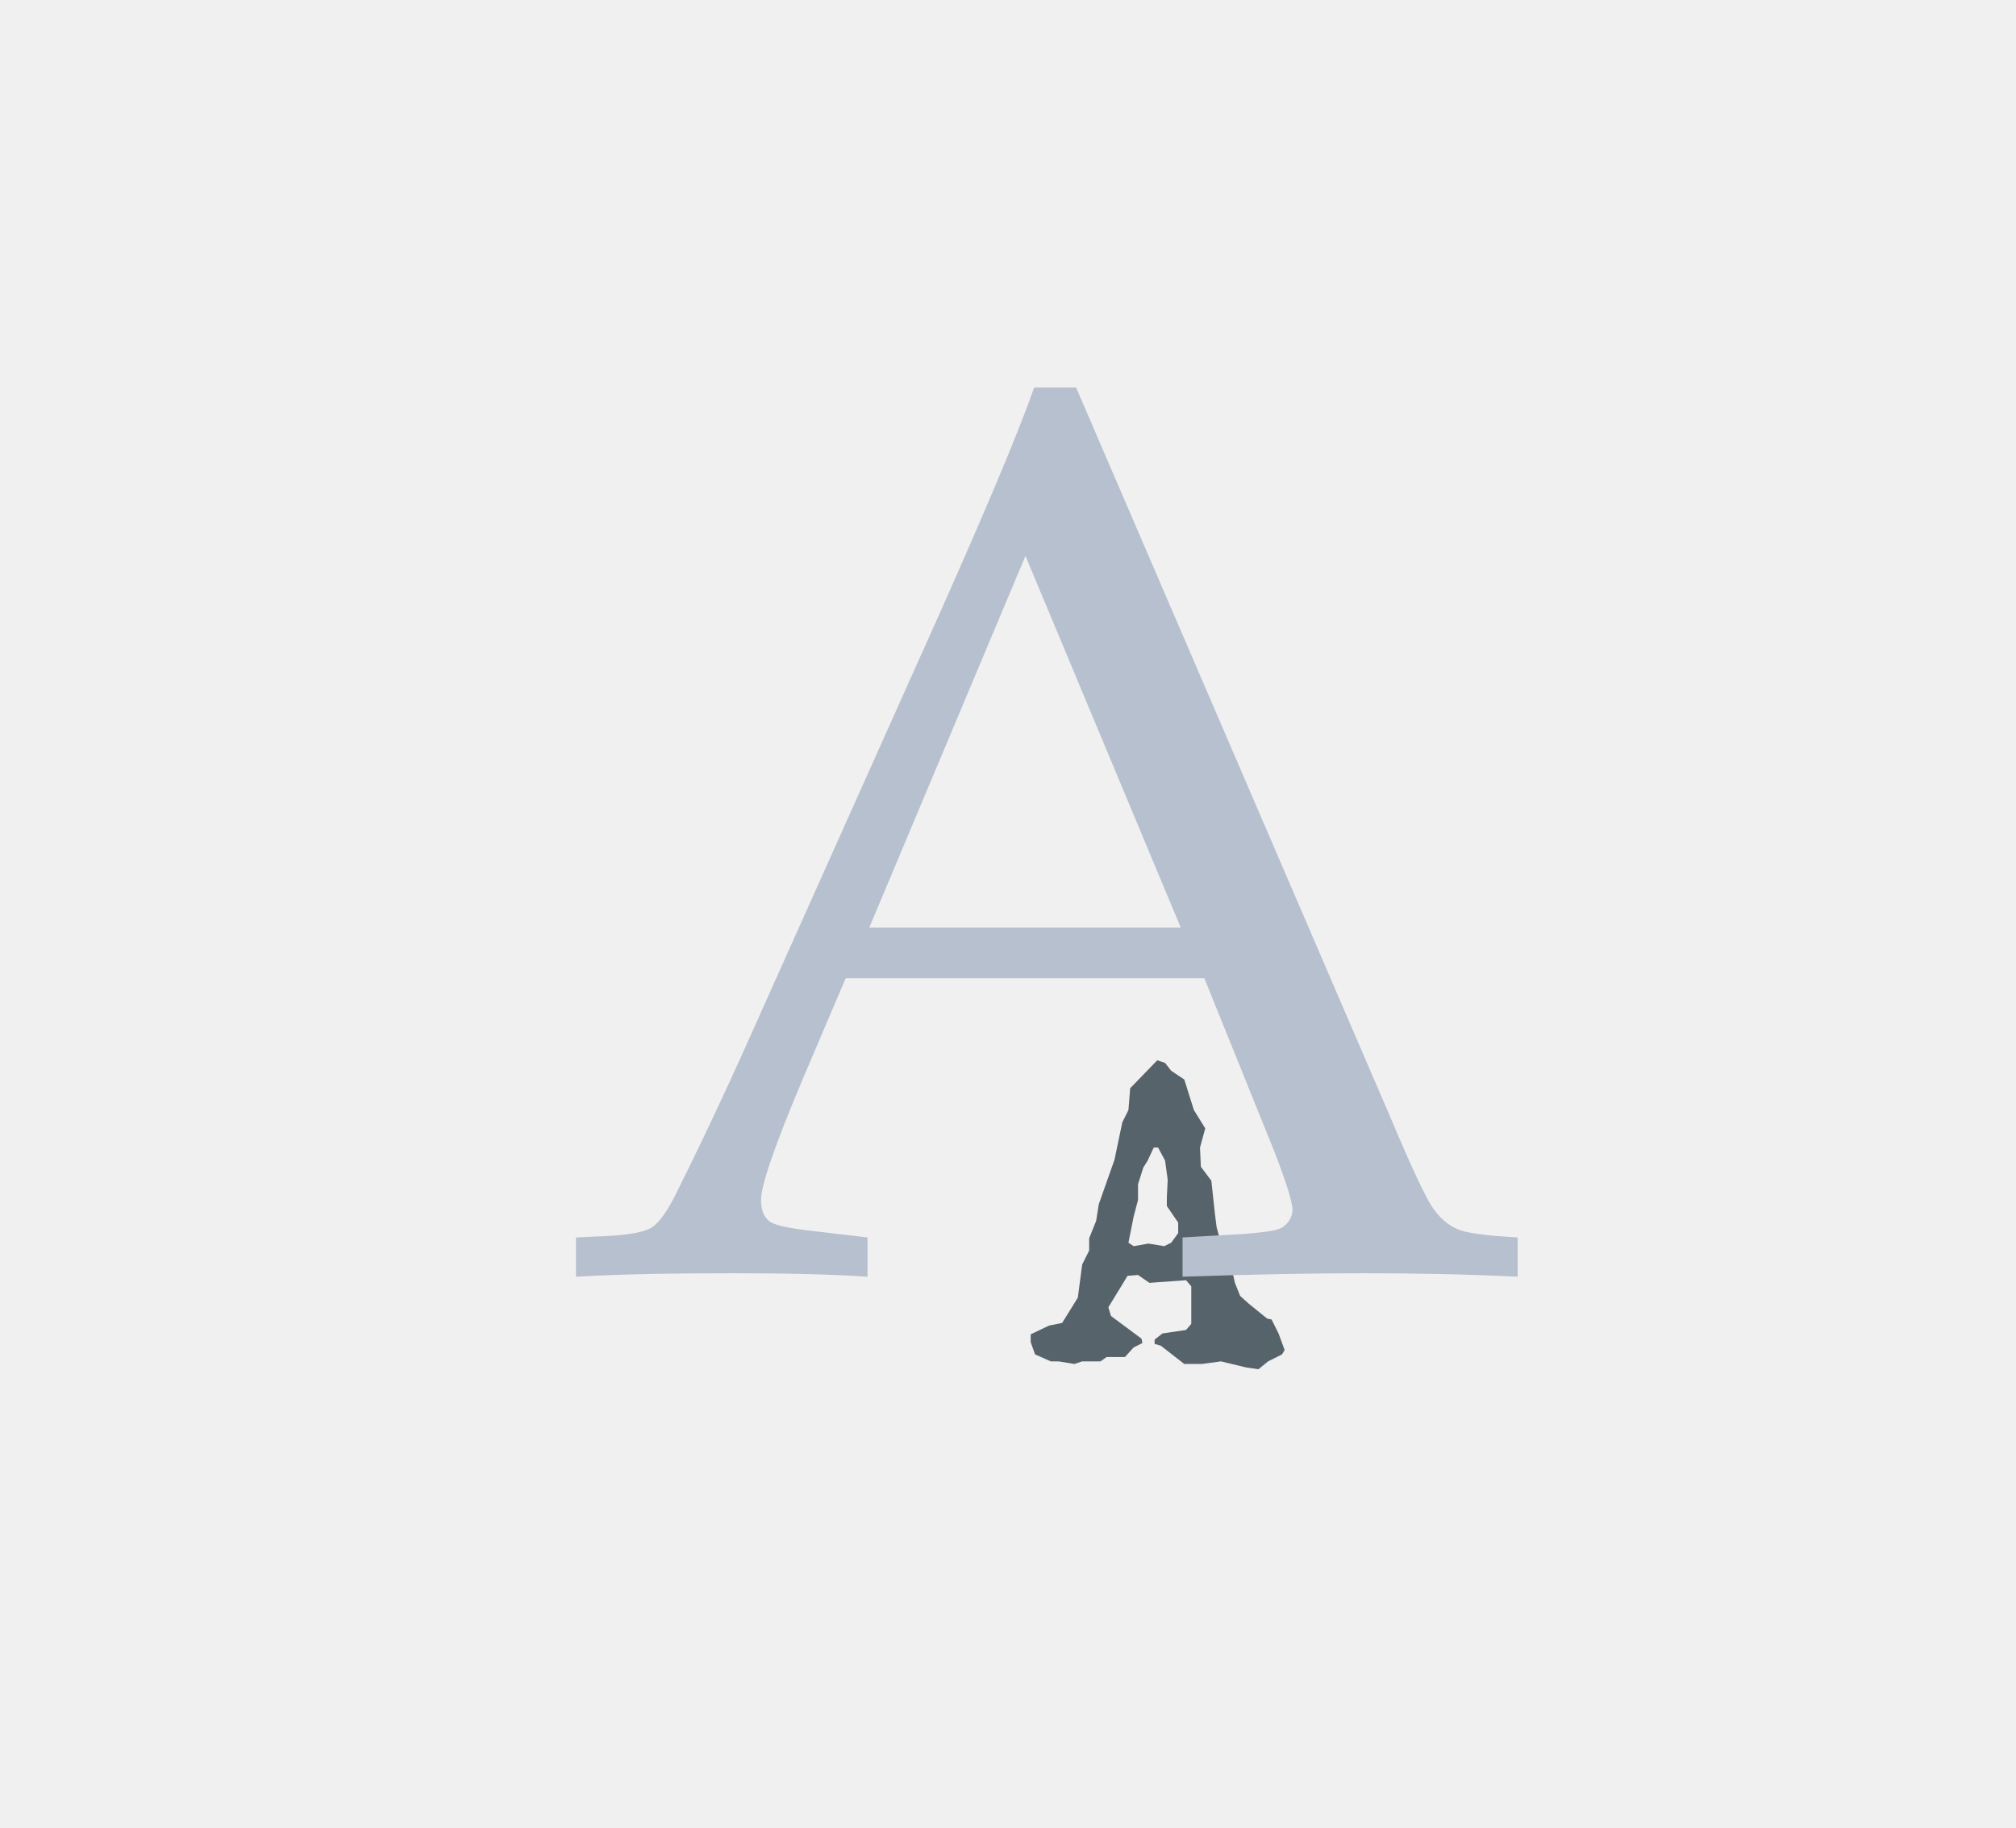
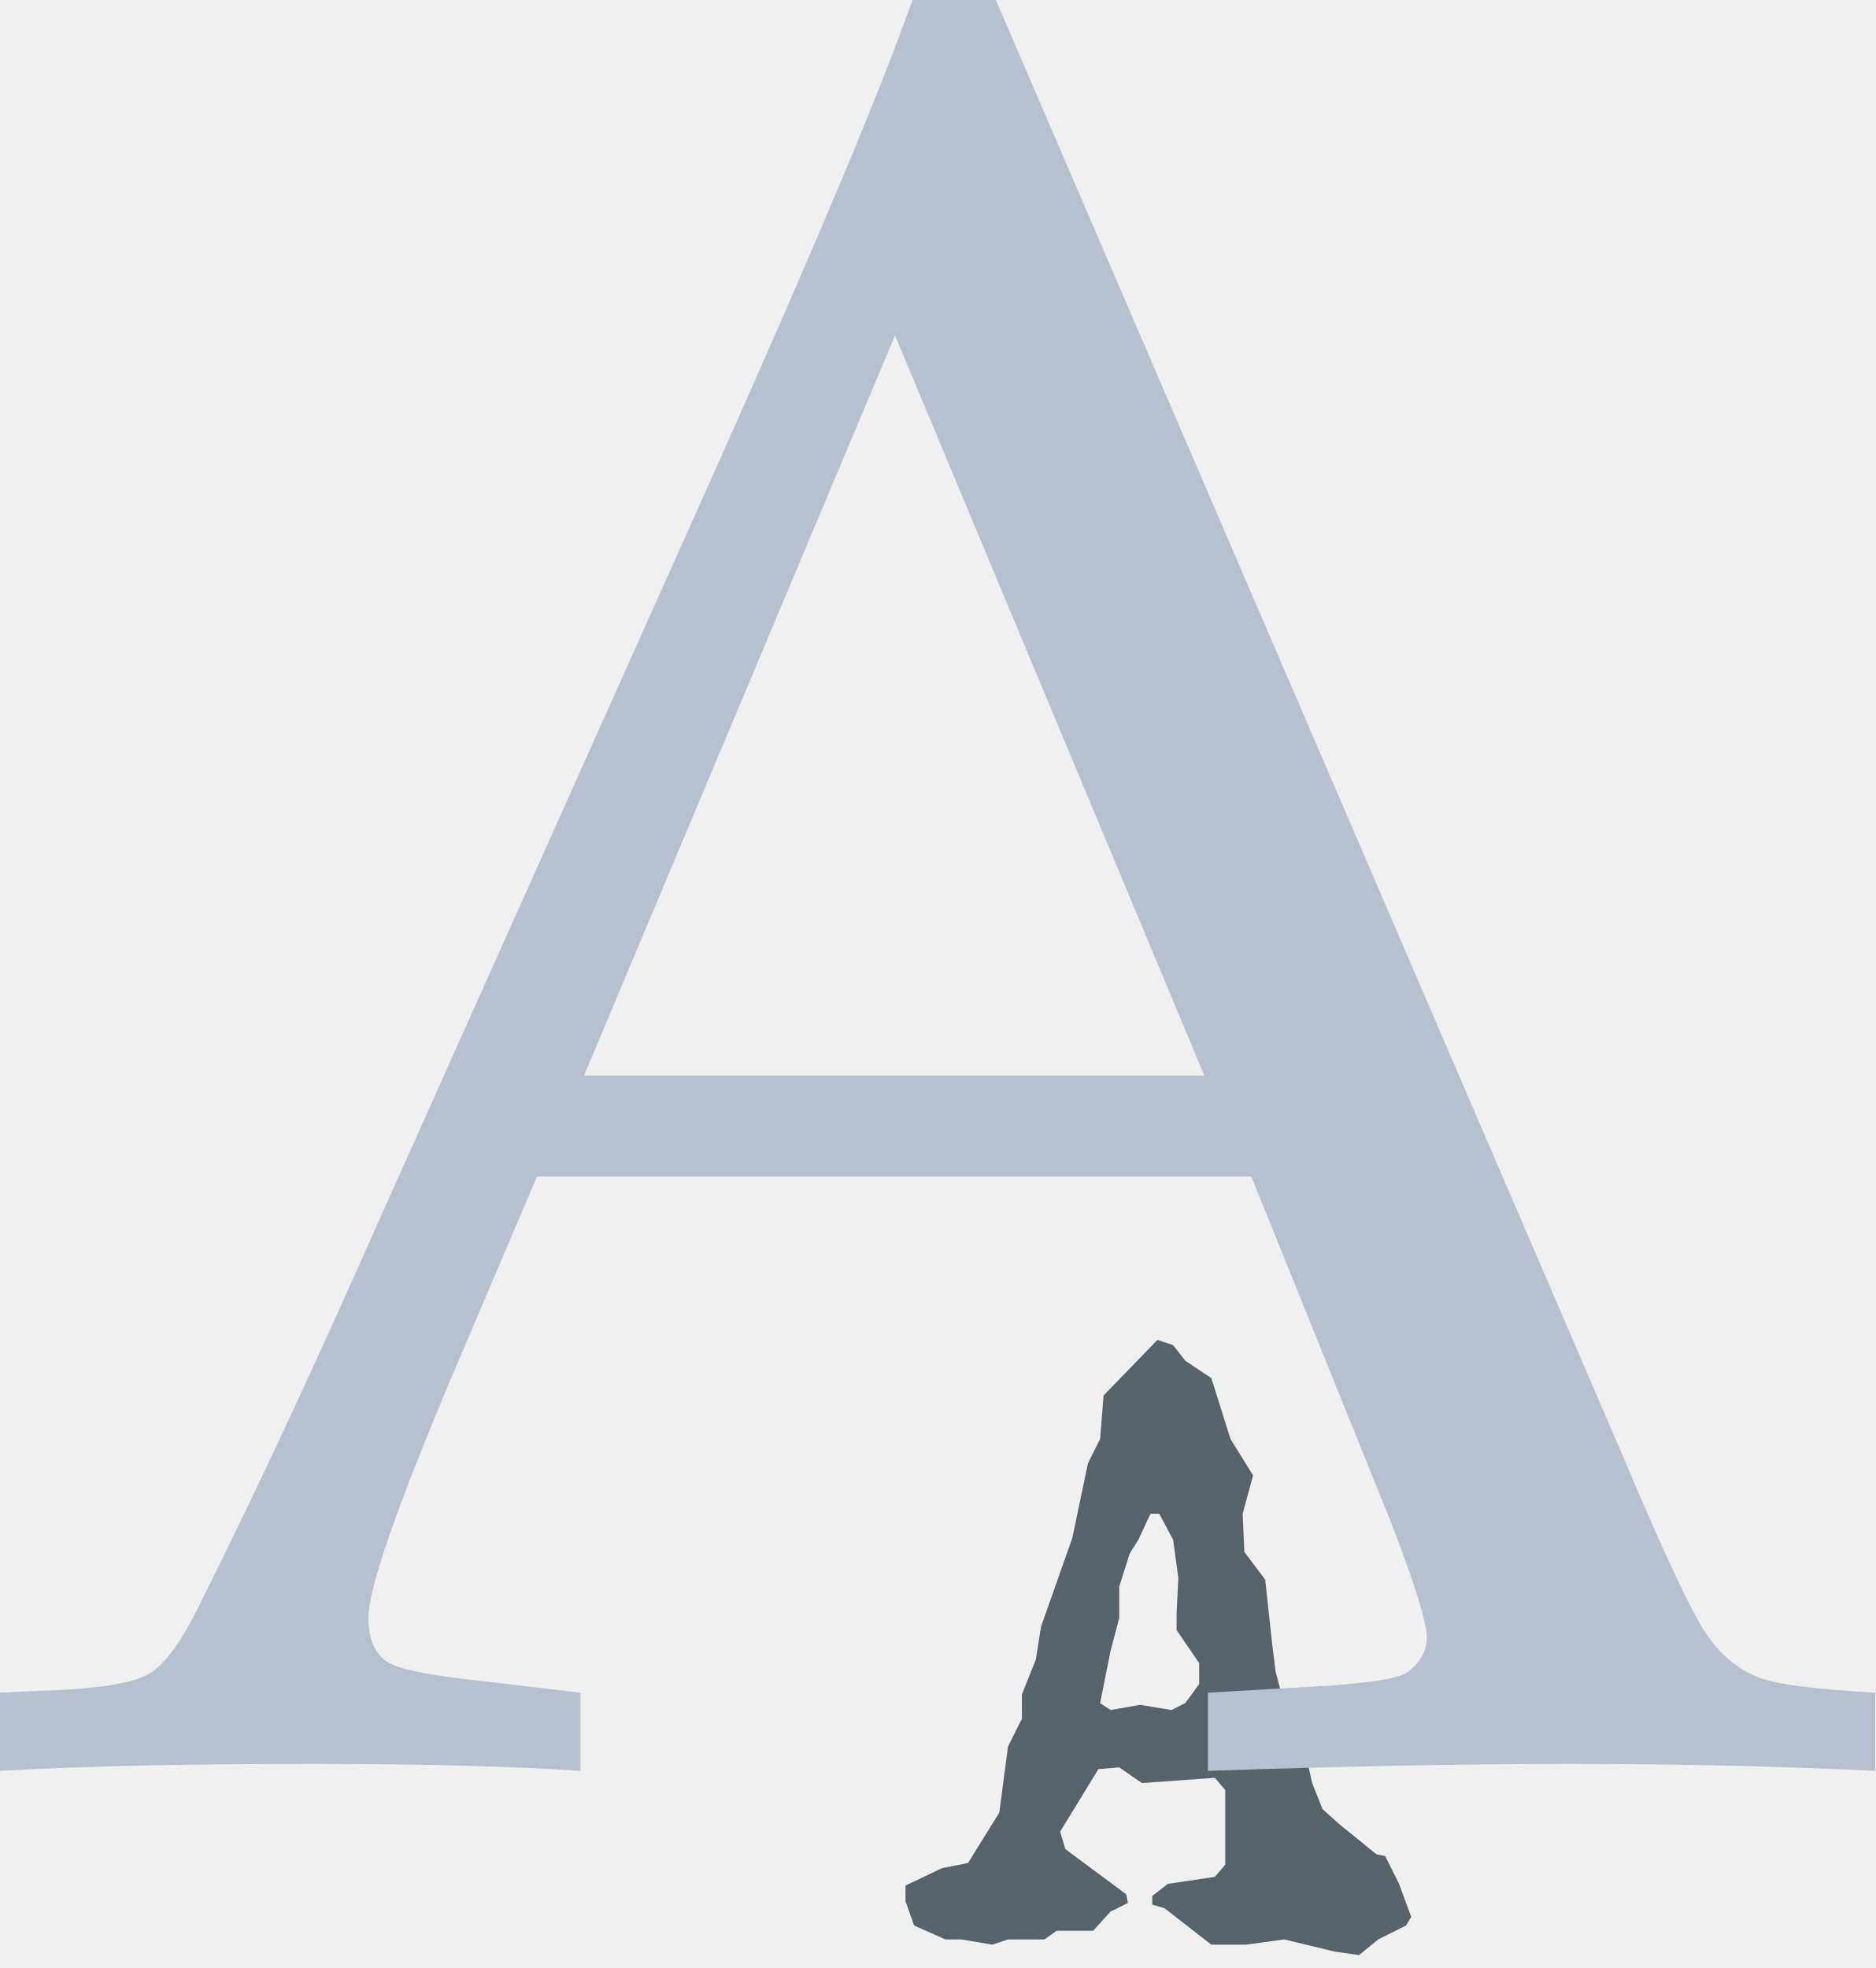
- <svg xmlns="http://www.w3.org/2000/svg" version="1.1" x="0px" y="0px" viewBox="0 0 231 209.4" style="enable-background:new 0 0 231 209.4;" xml:space="preserve">
-   <style type="text/css">
- 	.st0{display:none;}
- 	.st1{display:inline;fill-rule:evenodd;clip-rule:evenodd;fill:#61A6B5;}
- 	.st2{display:inline;fill-rule:evenodd;clip-rule:evenodd;fill:#FFFFFF;}
- 	.st3{display:inline;fill:#9C0F14;}
- 	.st4{display:inline;fill-rule:evenodd;clip-rule:evenodd;fill:#FEFEFE;}
- 	.st5{fill-rule:evenodd;clip-rule:evenodd;fill:#D3F2F7;}
- 	.st6{fill-rule:evenodd;clip-rule:evenodd;fill:#A4CAD8;}
- 	.st7{fill-rule:evenodd;clip-rule:evenodd;fill:#FEFEFE;}
- 	.st8{fill-rule:evenodd;clip-rule:evenodd;fill:#C6E4E9;}
- 	.st9{fill-rule:evenodd;clip-rule:evenodd;fill:#61A6B5;}
- 	.st10{fill-rule:evenodd;clip-rule:evenodd;fill:#72C0CF;}
- 	.st11{fill:#8C6521;}
- 	.st12{fill:#BE983D;}
- 	.st13{fill:#FEFEFE;}
- 	.st14{fill:#57636A;}
- 	.st15{fill:#B6C0CE;}
- 	.st16{fill:none;stroke:#586E76;stroke-width:1.417;stroke-linecap:round;stroke-linejoin:round;stroke-miterlimit:22.926;}
- 	.st17{fill-rule:evenodd;clip-rule:evenodd;fill:#6D0000;}
- 	.st18{fill-rule:evenodd;clip-rule:evenodd;fill:#B32025;}
- 	.st19{fill-rule:evenodd;clip-rule:evenodd;fill:#9C0F14;}
- 	.st20{fill-rule:evenodd;clip-rule:evenodd;fill:#F2CF9F;}
- 	.st21{fill-rule:evenodd;clip-rule:evenodd;fill:#E5A772;}
- 	.st22{fill-rule:evenodd;clip-rule:evenodd;fill:#C88D5B;}
- 	.st23{fill-rule:evenodd;clip-rule:evenodd;fill:#7B0000;}
- 	.st24{fill-rule:evenodd;clip-rule:evenodd;fill:#7E7C70;}
- 	.st25{fill-rule:evenodd;clip-rule:evenodd;fill:#686660;}
- 	.st26{fill:none;stroke:#2E2E2D;stroke-width:0.5;stroke-miterlimit:22.926;}
- 	.st27{fill-rule:evenodd;clip-rule:evenodd;fill:#414141;}
- 	.st28{fill-rule:evenodd;clip-rule:evenodd;fill:#DC824A;}
- 	
- 		.st29{fill-rule:evenodd;clip-rule:evenodd;fill:none;stroke:#586E76;stroke-width:1.206;stroke-linecap:round;stroke-linejoin:round;stroke-miterlimit:22.926;}
- 	.st30{display:inline;}
- 	.st31{fill:#444444;}
- 	.st32{fill:#9CBECC;}
- 	.st33{fill:#6D0000;}
- 	.st34{fill-rule:evenodd;clip-rule:evenodd;fill:#FFFFFF;}
- 	.st35{fill-rule:evenodd;clip-rule:evenodd;fill:#7C7B70;}
- 	.st36{fill-rule:evenodd;clip-rule:evenodd;fill:#676660;}
- 	.st37{fill:none;stroke:#323231;stroke-width:0.5;stroke-miterlimit:22.926;}
- 	.st38{fill-rule:evenodd;clip-rule:evenodd;fill:#434343;}
- </style>
-   <g id="Layer_2" class="st0">
-     <path class="st1" d="M120,33.1c42.7,0,77.4,34.6,77.4,77.4s-34.6,77.4-77.4,77.4s-77.4-34.6-77.4-77.4S77.3,33.1,120,33.1" />
-     <path class="st2" d="M120,25.2c42.7,0,77.4,34.6,77.4,77.4s-34.6,77.4-77.4,77.4s-77.4-34.6-77.4-77.4S77.3,25.2,120,25.2" />
-   </g>
-   <g id="Layer_1">
-     <path class="st14" d="M134.2,142.4l0.8-1.1v-1.2l-1.3-1.9v-1l0.1-2l-0.3-2.2l-0.8-1.5h-0.5l-0.7,1.5l-0.5,0.8l-0.6,1.9v1.8   l-0.5,1.9l-0.6,3l0.6,0.4l1.7-0.3l1.8,0.3L134.2,142.4z M146.5,152.8l0.7,1.9l-0.3,0.5l-1.6,0.8l-1.1,0.9l-1.4-0.2l-2.9-0.7   l-2.2,0.3h-2l-2.7-2.1l-0.7-0.2v-0.5l0.9-0.7l2.7-0.4l0.6-0.7v-4.3l-0.6-0.7l-4.2,0.3l-1.3-0.9l-1.2,0.1l-2.2,3.6l0.3,1l3.5,2.6   l0.1,0.5l-1,0.5l-1,1.1h-2.1l-0.7,0.5H124l-0.9,0.3l-1.8-0.3h-0.9l-1.8-0.8l-0.5-1.4v-0.9l2.1-1l1.5-0.3l1.8-2.9l0.5-3.8l0.8-1.6   v-1.4l0.8-2l0.3-1.9l1.8-5.1l0.9-4.3l0.7-1.4l0.2-2.5l3.1-3.2l0.9,0.3l0.7,0.9l1.5,1l1.1,3.5l1.3,2.1l-0.6,2.2l0.1,2.2l1.2,1.6   l0.4,3.7l0.2,1.6l0.5,1.9l1,1.8l0.6,2.7l0.6,1.5l1,0.9l2.1,1.7l0.5,0.1L146.5,152.8z" />
-     <path class="st15" d="M99.6,106.3h35.7l-17.8-42.6L99.6,106.3z M138,112.1H96.9l-4.9,11.5c-3.2,7.6-4.8,12.2-4.8,13.9   c0,1.1,0.3,1.9,0.9,2.4c0.6,0.5,2.1,0.8,4.5,1.1l6.8,0.8v4.5c-4.5-0.3-9.7-0.4-15.4-0.4c-6.8,0-12.8,0.1-18,0.4v-4.5l2.1-0.1   c3.3-0.1,5.5-0.4,6.5-1c1-0.6,2-2.1,3.1-4.4c3.4-6.8,6.8-14.2,10.3-22.1L107.8,70c5.2-11.7,8.8-20.2,10.7-25.6h4.8l36,83.6   c2.4,5.7,4,9.1,4.8,10.3c0.8,1.2,1.7,2,2.8,2.5c1,0.5,3.4,0.8,7,1v4.5c-6.2-0.3-12-0.4-17.6-0.4c-5.2,0-12.1,0.1-20.8,0.4v-4.5   l7-0.4c2.5-0.2,4-0.4,4.5-0.8c0.7-0.5,1.1-1.2,1.1-2c0-0.8-0.7-3.1-2.1-6.7L138,112.1z" />
-   </g>
-   <g id="Layer_3" class="st0">
-     <g class="st30">
-       <path class="st31" d="M101.4,92c1.7,0,3-0.3,3.8-1c0.8-0.7,1.2-1.5,1.2-2.6c0-0.9-0.3-1.8-0.9-2.8c-0.6-1-1.6-1.9-2.8-2.8    c-1.3-0.9-2.8-1.6-4.7-2.1c-1.9-0.5-4-0.8-6.4-0.8c-2.2,0-4.3,0.2-6.2,0.6c1.5,1.5,2.9,2.9,4.3,4.3c1.4,1.4,2.8,2.6,4.1,3.7    c1.4,1.1,2.7,1.9,3.9,2.5C99,91.7,100.2,92,101.4,92 M111.9,103.4c0.8,0,1.6,0,2.6,0c0.9,0,1.9,0,2.8-0.1c0.9,0,1.8-0.1,2.6-0.1    c0.8,0,1.4-0.1,1.9-0.2c1.2-2.9,2.4-5.8,3.6-8.6c1.2-2.9,2.3-5.5,3.4-8c1-2.4,1.9-4.6,2.7-6.4c0.8-1.8,1.3-3.1,1.7-3.9    c0,0,0-0.1,0.1-0.1c0,0,0-0.1,0-0.1c0,0,0-0.1,0-0.2c0-0.1-0.1-0.2-0.2-0.2c-0.5,0-1.2,0.4-2.2,1.3s-2.1,2-3.4,3.5    c-1.3,1.4-2.6,3.1-4.1,5c-1.5,1.9-3,3.8-4.5,5.8c-1.5,2-3,4-4.4,6c-1.4,2-2.8,3.9-3.9,5.5c-0.3,0.4-0.5,0.7-0.5,0.8H111.9z     M77.8,115c1.8,0,3.4-0.3,4.9-0.8c1.4-0.5,2.7-1.2,3.7-2.1c1-0.9,1.8-1.8,2.3-2.8c0.5-1,0.8-2.1,0.8-3.1c0-1.7-0.7-3.2-2.2-4.4    c-1.5-1.3-3.8-1.9-7.1-1.9c-1.5,0-3,0.3-4.4,0.8c-1.4,0.5-2.7,1.2-4,2.1c-1.2,0.9-2.3,2-3.4,3.2c-1,1.2-1.9,2.5-2.6,3.8    c1,1.6,2.5,2.9,4.5,3.8C72.3,114.6,74.8,115,77.8,115z M116.7,126c-0.2,0.4-0.3,0.8-0.3,1.1c0,0.6,0.3,1.1,0.8,1.4    c0.5,0.3,1.2,0.5,1.9,0.6c0.3,0,0.5,0.1,0.8,0.1s0.6,0,1.1,0c0.2,0,0.3,0.2,0.3,0.5c0,0.2-0.1,0.4-0.2,0.5    c-0.1,0.2-0.3,0.2-0.5,0.2c-0.2,0-0.5,0-1,0c-0.5,0-1.1-0.1-1.8-0.1c-0.7,0-1.4-0.1-2.2-0.1c-0.8,0-1.5,0-2.3,0c-0.5,0-1.2,0-2,0    c-0.8,0-1.5,0-2.2,0c-0.7,0-1.4,0-1.9,0c-0.6,0-0.9,0-1.1,0c-0.3,0-0.4-0.1-0.4-0.2c0-0.1,0-0.3-0.1-0.4c0-0.1,0-0.3,0.1-0.4    c0.1-0.2,0.2-0.3,0.4-0.3c0.9,0,1.7-0.1,2.3-0.3c0.6-0.2,1.1-0.5,1.6-0.8c0.5-0.4,0.8-0.8,1.2-1.4c0.3-0.5,0.7-1.2,1.1-2    c0.9-1.9,2.1-4.5,3.6-7.9c1.5-3.4,3.1-7,4.8-11l-11.8-0.5c-2.4,3.3-4.8,6.6-7.3,9.7c-2.5,3.1-5.1,5.9-8,8.3    c-2.8,2.4-5.9,4.4-9.2,5.8c-3.3,1.5-7,2.2-11,2.2c-2.5,0-4.7-0.3-6.5-1c-1.8-0.7-3.3-1.6-4.5-2.7c-1.2-1.1-2-2.4-2.6-3.9    c-0.5-1.5-0.8-3.1-0.8-4.7c0-1.8,0.3-3.6,0.8-5.5c0.6-1.8,1.4-3.6,2.6-5.3c-0.9-1.7-1.3-3.7-1.3-6c0-2.2,0.5-4.5,1.4-6.7    c0.9-2.3,2.3-4.4,4.1-6.4c1.8-2,4.1-3.8,6.8-5.4c2.7-1.6,5.9-2.8,9.5-3.6c-1.2-1.2-2.5-2.3-3.8-3.4c-1.3-1.1-2.6-2-3.9-2.8    c-1.3-0.8-2.7-1.5-4.1-1.9c-1.4-0.5-2.9-0.7-4.4-0.7c-1.6,0-2.7,0.5-3.5,1.4c-0.7,0.9-1.1,2-1.1,3.2c0,1.2,0.3,2.2,0.9,3.2    c0.6,0.9,1.5,1.4,2.6,1.4c0.6,0,1.1-0.1,1.5-0.3c0.4-0.2,0.8-0.5,1.1-0.8c0.3-0.3,0.5-0.6,0.6-0.8c0.2-0.3,0.3-0.5,0.4-0.5    l0.2-0.2c0.2-0.2,0.4-0.3,0.7-0.3c0.8,0,1.2,0.3,1.2,0.8c0,0.5-0.5,1.2-1.5,1.9c-1,0.7-2.3,1.1-4,1.1c-2.2,0-3.8-0.5-4.8-1.6    c-1-1-1.5-2.2-1.5-3.5c0-1.5,0.6-2.9,1.9-4.1c1.2-1.2,3.1-1.9,5.5-1.9c1.5,0,3,0.3,4.5,0.8c1.5,0.5,2.9,1.3,4.4,2.2    c1.4,0.9,2.8,1.9,4.2,3.1c1.4,1.2,2.7,2.4,4.1,3.6c1.3-0.2,2.7-0.4,4.2-0.6c1.5-0.2,3-0.2,4.6-0.2c2.8,0,5.3,0.3,7.4,0.9    c2.1,0.6,3.9,1.4,5.3,2.3c1.4,0.9,2.4,2,3.1,3.2c0.7,1.2,1,2.3,1,3.4c0,1.4-0.5,2.5-1.6,3.5c-1.1,1-2.7,1.5-4.8,1.5    c-1.8,0-3.5-0.4-5.1-1.1c-1.6-0.7-3.2-1.7-4.8-2.8c-1.6-1.2-3.1-2.5-4.7-4c-1.5-1.5-3.1-3.1-4.6-4.6c-3.1,0.8-5.9,2-8.4,3.6    c-2.5,1.6-4.6,3.5-6.3,5.6c-1.7,2.1-3.1,4.3-4,6.6c-0.9,2.3-1.4,4.5-1.4,6.7c0,0.9,0.1,1.8,0.2,2.6l0.2-0.2    c1.1-1.2,2.3-2.3,3.6-3.1c1.3-0.9,2.6-1.6,4-2.1c1.4-0.5,2.7-0.9,4-1.2s2.6-0.4,3.8-0.4c2,0,3.8,0.3,5.3,0.8    c1.5,0.5,2.8,1.2,3.9,2c1,0.8,1.8,1.8,2.4,2.8c0.5,1.1,0.8,2.1,0.8,3.2c0,1.1-0.3,2.1-0.8,3.2c-0.5,1-1.4,2-2.5,2.8    c-1.2,0.8-2.6,1.5-4.4,2c-1.8,0.5-3.8,0.7-6.2,0.7c-3.1,0-5.8-0.4-8-1.3c-2.2-0.9-4-2-5.4-3.5c-1.1,2.4-1.6,4.9-1.6,7.4    c0,1.4,0.2,2.8,0.6,4.1c0.4,1.3,1.1,2.4,2,3.3c0.9,0.9,2.1,1.7,3.5,2.2c1.4,0.5,3.1,0.8,5.1,0.8c3.6,0,6.9-0.8,10-2.3    c3.1-1.5,6.1-3.6,8.9-6.1c2.8-2.6,5.6-5.6,8.3-9.1c2.7-3.5,5.5-7.2,8.3-11.1c3.8-5.3,7.3-10.2,10.6-14.6    c3.3-4.4,6.8-8.1,10.3-11.3c3.5-3.1,7.2-5.5,11.2-7.3c3.9-1.7,8.4-2.6,13.4-2.6c3,0,5.6,0.3,7.6,0.8c2.1,0.6,3.7,1.3,5,2.2    c1.2,0.9,2.1,2,2.7,3.1c0.5,1.1,0.8,2.2,0.8,3.3c0,0.9-0.1,1.7-0.4,2.5c-0.3,0.8-0.7,1.5-1.2,2.1c-0.5,0.6-1,1.1-1.6,1.5    c-0.6,0.4-1.3,0.5-1.9,0.5c-0.6,0-1.1-0.2-1.4-0.5c-0.3-0.3-0.5-0.7-0.5-1.1c0-0.4,0.1-0.8,0.4-1.1c0.3-0.3,0.8-0.6,1.4-0.6    c1.2-0.1,2.1-0.5,2.7-1.2c0.7-0.7,1-1.5,1-2.4c0-0.9-0.3-1.8-0.8-2.7c-0.6-0.9-1.5-1.8-2.7-2.6c-1.2-0.8-2.8-1.4-4.6-2    c-1.9-0.5-4.1-0.8-6.7-0.8c-1.5,0-3.1,0.2-4.7,0.5c-1.7,0.3-3.3,0.9-4.9,1.7c-1.6,0.8-3.1,2-4.5,3.4c-1.4,1.4-2.5,3.2-3.4,5.4    c-1.4,3.3-3.9,9.1-7.6,17.3C126.5,102.7,122,113.2,116.7,126z" />
-       <path class="st32" d="M93.6,54.5l-3.2,5.2c0.9-0.2,2.3-0.5,4.2-0.9L93.6,54.5z M97.6,67.5c-0.7,0-1.3-0.9-1.8-2.7    c-0.2-0.7-0.5-1.9-0.8-3.6c-0.8,0.1-1.8,0.3-3,0.6l-3,0.6c-0.4,1-1,2.4-1.9,4.4c-0.2,0.4-0.6,0.6-1,0.6c-0.3,0-0.6-0.1-0.8-0.3    c-0.2-0.2-0.4-0.5-0.4-0.8c0-0.4,0.6-1.8,1.7-4.2c-0.1-0.2-0.2-0.4-0.2-0.7c0-0.6,0.4-1,1.1-1.2c0.9-1.6,2-3.5,3.3-5.6    c1.8-2.9,2.9-4.3,3.4-4.3c0.6,0,1,0.4,1.2,1.3l0.7,3.8l1.7,7.9l0.6,1.8c0.2,0.6,0.3,1,0.3,1.2c0,0.3-0.1,0.6-0.4,0.8    C98.2,67.4,97.9,67.5,97.6,67.5z" />
-       <path class="st33" d="M153.8,86.9v6.5c-0.1,0.9-0.4,1.8-1,2.7c-0.3,0.4-0.6,0.7-0.9,0.9c-0.4,0.3-0.8,0.5-1.2,0.5    c-0.4,0-0.8-0.2-1.2-0.6c-0.5-0.4-0.7-1.1-0.7-2.3v-0.9c0-1.9,0.5-3.2,1.6-4.1C151.4,88.8,152.5,87.9,153.8,86.9 M159.4,78.4    l1.7-0.5V77h-7.3v2c-1.2-1.6-2.9-2.4-5.2-2.3c-1.2,0-2.3,0.4-3.5,1.3c-1.2,0.9-1.8,2.4-1.9,4.3c0,0.9,0.3,1.8,0.8,2.5    c0.5,0.8,1.2,1.2,1.9,1.2c1.8-0.1,2.8-1,2.9-2.8c0-1.8-0.9-2.8-2.5-2.8c-1,0-1.5,0.5-1.7,1.3l-0.2-0.1c0.1-1,0.7-1.9,1.6-2.5    c0.8-0.6,1.8-0.9,2.9-0.9c1.5,0,2.7,0.4,3.7,1.3c0.9,0.9,1.4,2,1.4,3.3c0,1.2-0.3,2-0.8,2.6c-0.5,0.6-1,1.1-1.4,1.3    c-0.9,0.6-1.9,1-2.8,1.4c-1,0.4-2,0.8-2.8,1.3c-0.9,0.5-1.6,1.2-2,2c-0.5,0.9-0.8,2-0.8,3.4c-0.1,1.3,0.2,2.6,0.9,3.8    c0.7,1.2,1.9,1.8,3.7,1.9c1.6,0,2.9-0.4,3.8-1.1c0.9-0.7,1.6-1.6,2.2-2.7c-1.4,6.8-4.7,10.2-10,10.3c-0.5,0-0.9-0.1-1.2-0.4    l-0.4,1l1,0.8V128l-1.7,0.5v0.9h8.4v-0.9l-1.1-0.5v-21c1-0.4,2-1.2,3-2.3c0.9-1,1.6-2.2,2.1-3.5V128l-1.1,0.5v0.9h8.4v-0.9    l-1.7-0.5V78.4z" />
-     </g>
-   </g>
+ <svg xmlns="http://www.w3.org/2000/svg" width="61" height="64" viewBox="0 0 61 64" fill="none">
+   <path d="M38.544 55.385L38.996 54.764V54.085L38.261 53.012V52.446L38.318 51.316L38.148 50.073L37.696 49.225H37.413L37.018 50.073L36.735 50.525L36.396 51.599V52.616L36.113 53.69L35.774 55.385L36.113 55.611L37.074 55.442L38.092 55.611L38.544 55.385ZM45.495 61.263L45.891 62.337L45.721 62.619L44.817 63.071L44.195 63.58L43.404 63.467L41.765 63.071L40.522 63.241H39.391L37.865 62.054L37.47 61.941V61.658L37.978 61.263L39.504 61.037L39.843 60.641V58.211L39.504 57.815L37.131 57.985L36.396 57.476L35.718 57.533L34.474 59.567L34.644 60.133L36.622 61.602L36.679 61.885L36.113 62.167L35.548 62.789H34.361L33.966 63.071H32.779L32.27 63.241L31.253 63.071H30.744L29.727 62.619L29.445 61.828V61.319L30.631 60.754L31.479 60.585L32.496 58.946L32.779 56.798L33.231 55.894V55.103L33.683 53.972L33.853 52.899L34.87 50.016L35.379 47.586L35.774 46.795L35.887 45.382L37.639 43.574L38.148 43.743L38.544 44.252L39.391 44.817L40.013 46.795L40.748 47.982L40.409 49.225L40.465 50.468L41.143 51.373L41.369 53.464L41.482 54.368L41.765 55.442L42.33 56.459L42.669 57.985L43.008 58.833L43.574 59.341L44.76 60.302L45.043 60.359L45.495 61.263Z" fill="#57636A" />
+   <path d="M18.989 34.983H39.165L29.105 10.908L18.989 34.983ZM40.691 38.261H17.463L14.694 44.76C12.886 49.056 11.981 51.655 11.981 52.616C11.981 53.238 12.151 53.69 12.49 53.972C12.829 54.255 13.677 54.425 15.033 54.594L18.876 55.046V57.589C16.333 57.42 13.394 57.363 10.173 57.363C6.33 57.363 2.939 57.42 0 57.589V55.046L1.187 54.99C3.052 54.933 4.295 54.764 4.86 54.425C5.425 54.085 5.991 53.238 6.612 51.938C8.534 48.095 10.455 43.913 12.433 39.448L23.623 14.468C26.562 7.856 28.597 3.052 29.671 0H32.383L52.729 47.247C54.085 50.468 54.99 52.39 55.442 53.068C55.894 53.746 56.403 54.198 57.024 54.481C57.589 54.764 58.946 54.933 60.98 55.046V57.589C57.476 57.42 54.198 57.363 51.034 57.363C48.095 57.363 44.195 57.42 39.278 57.589V55.046L43.234 54.82C44.647 54.707 45.495 54.594 45.778 54.368C46.173 54.085 46.399 53.69 46.399 53.238C46.399 52.785 46.004 51.486 45.212 49.451L40.691 38.261Z" fill="#B6C0CE" />
</svg>
